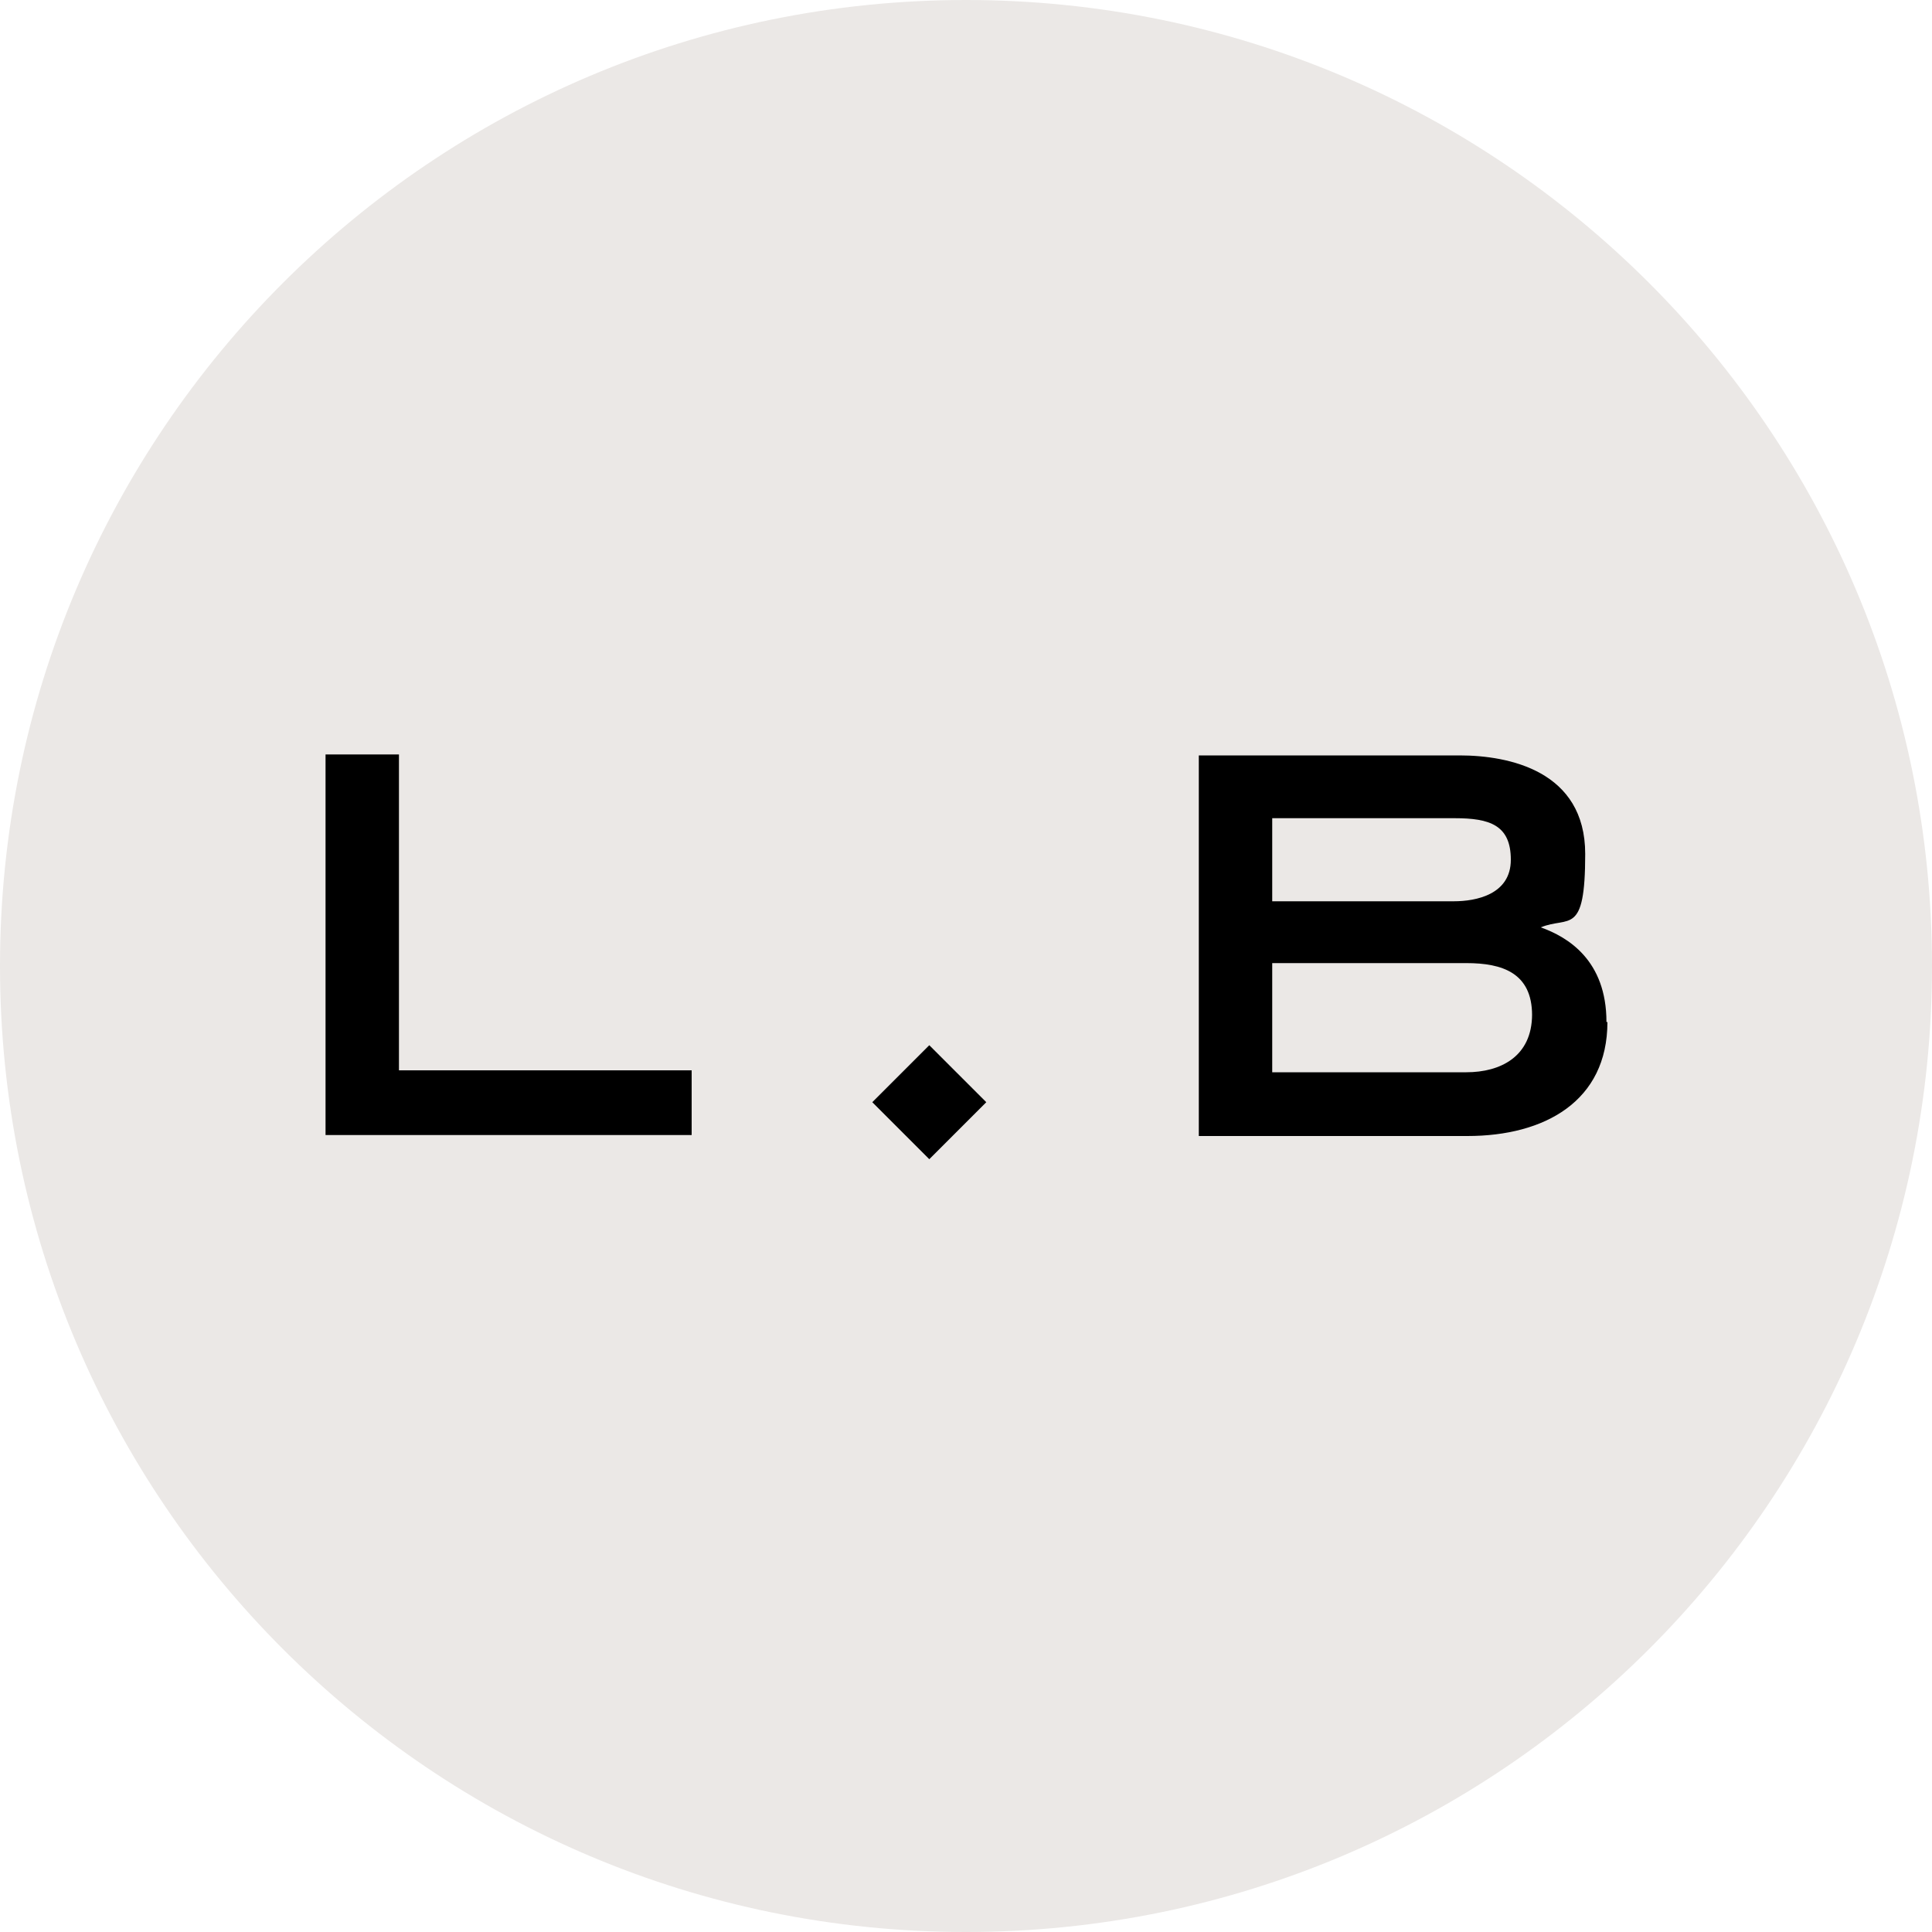
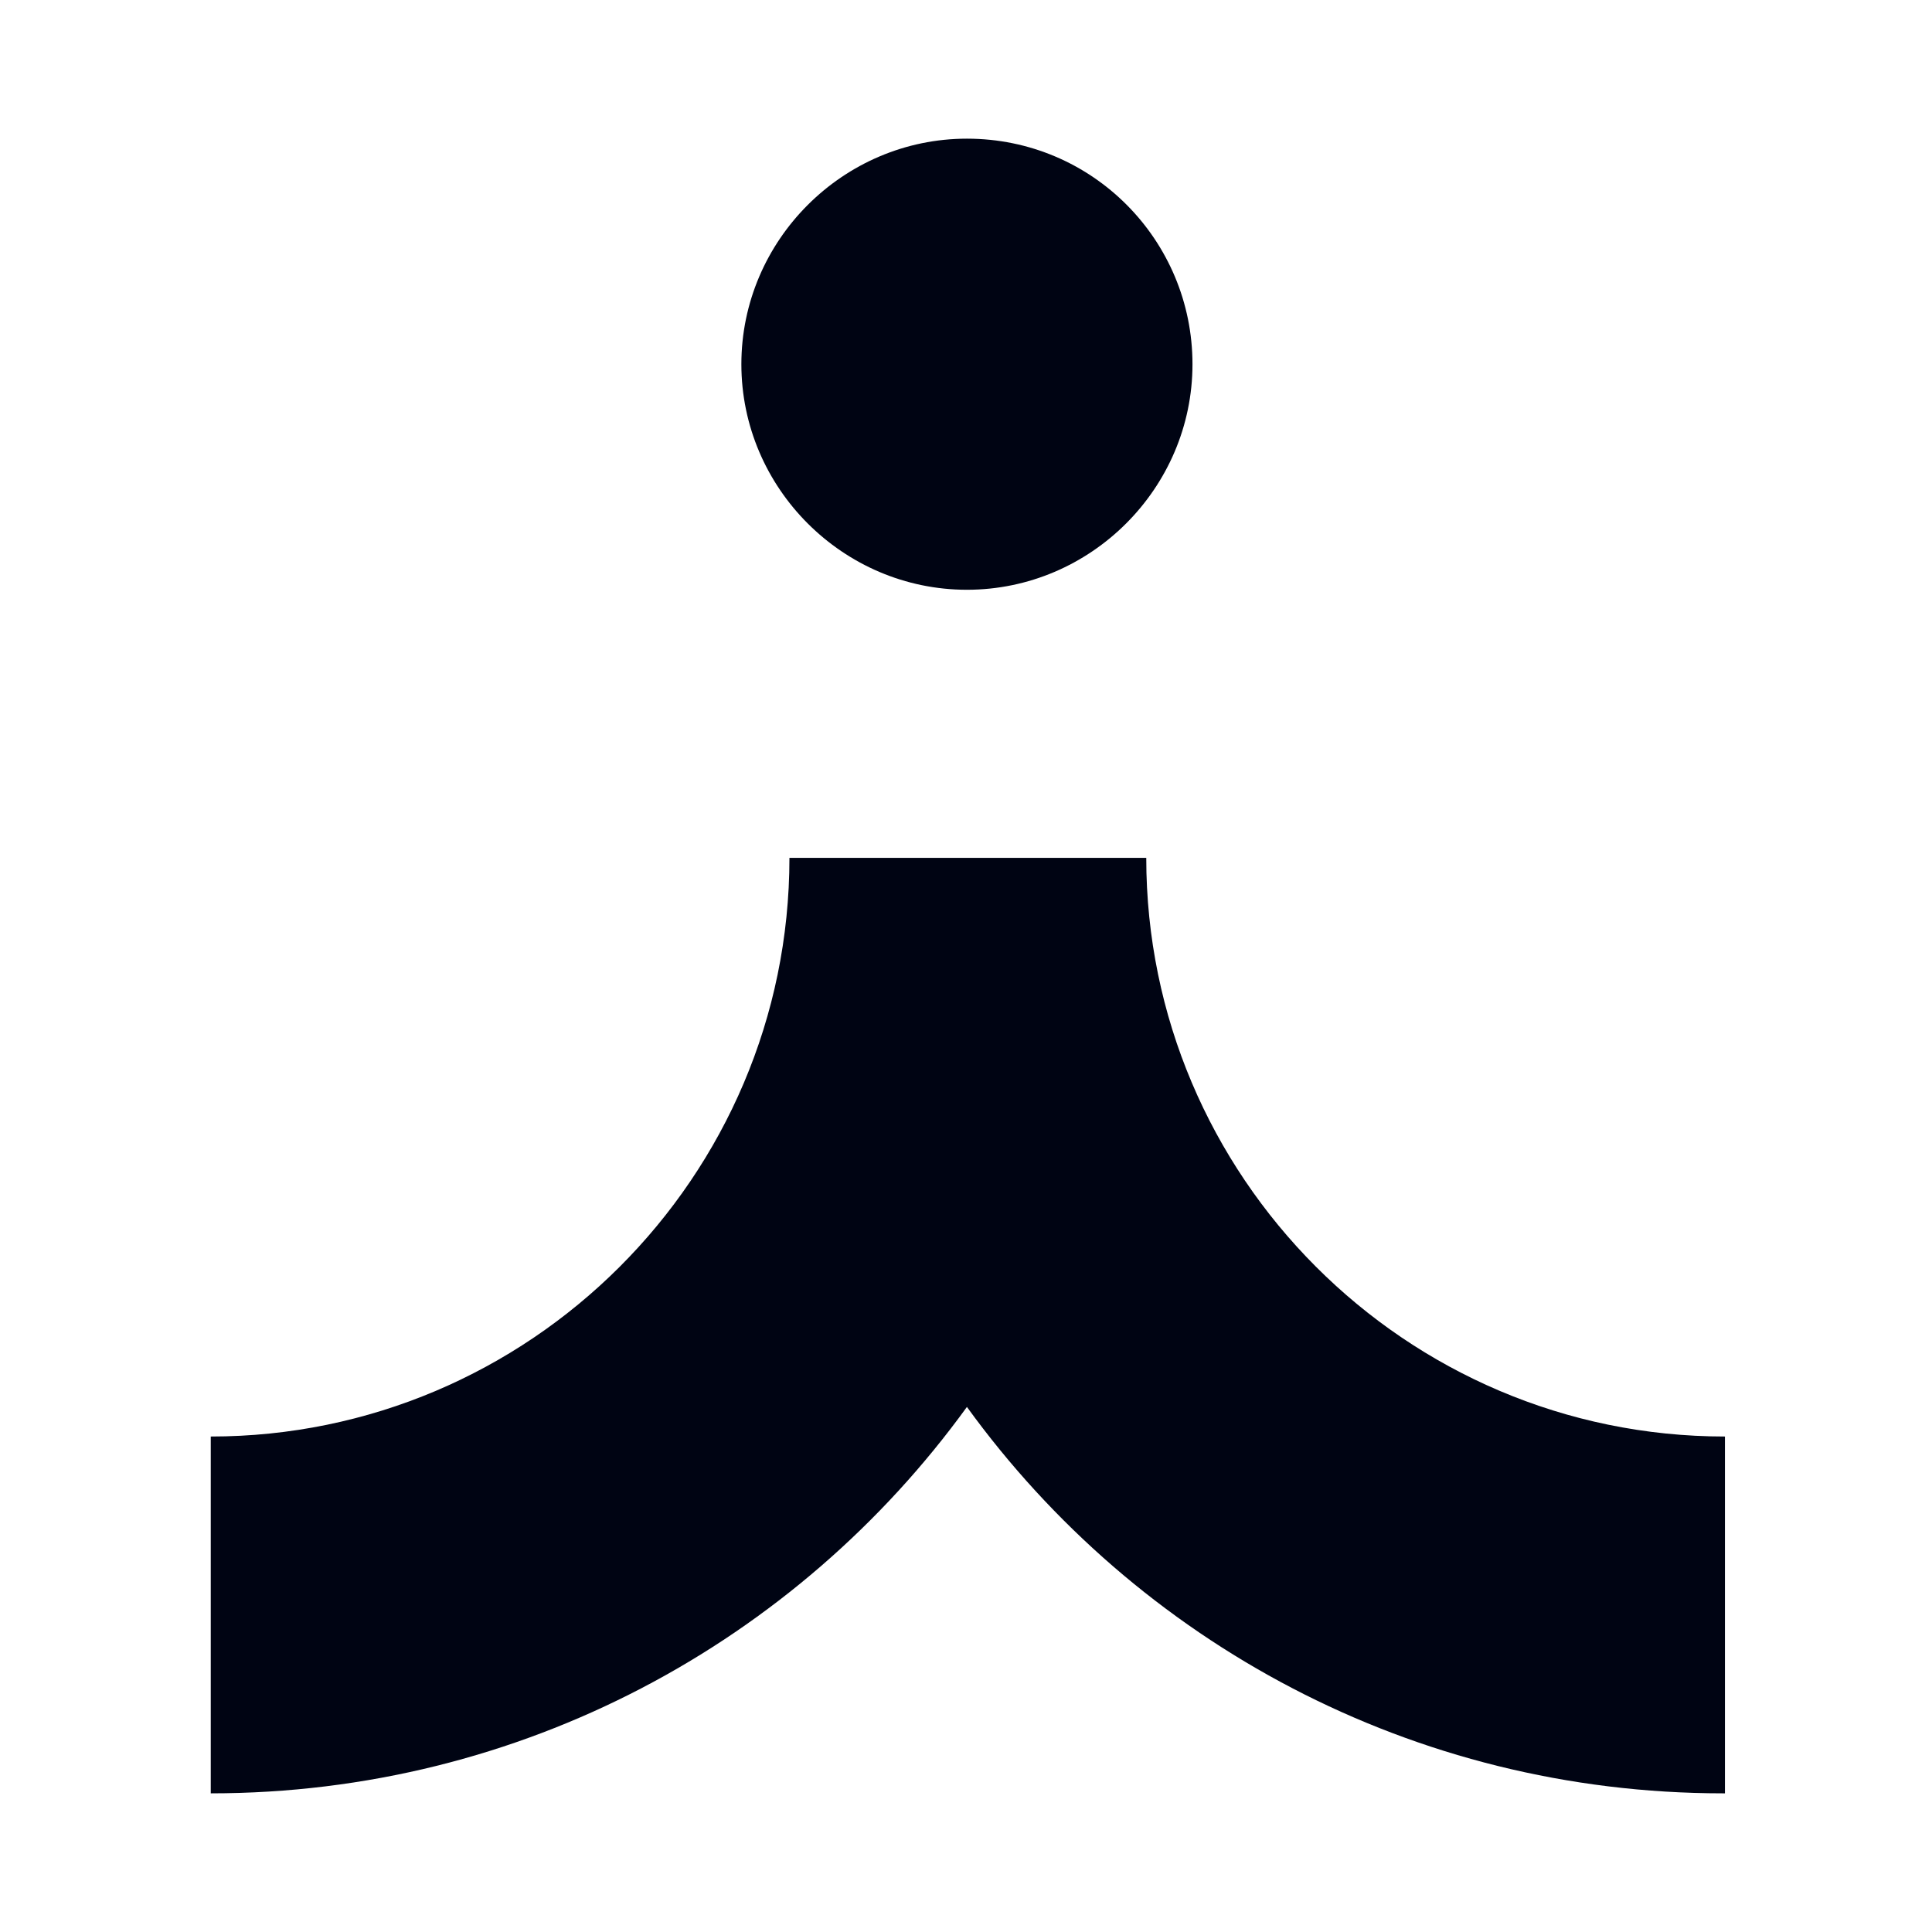
- <svg xmlns="http://www.w3.org/2000/svg" id="Layer_1" data-name="Layer 1" viewBox="0 0 200 200">
-   <defs>
-     <style>
-       .cls-1 {
-         fill: #ebe8e6;
+ <svg xmlns="http://www.w3.org/2000/svg" version="1.1" width="104.5" height="104.5">
+   <svg id="SvgjsSvg1001" version="1.1" viewBox="0 0 104.5 104.5">
+     <defs>
+       <style>
+       .st0 {
+         fill: #000413;
      }
    </style>
-   </defs>
-   <circle class="cls-1" cx="100" cy="100" r="100" />
-   <path d="M41.3,110.8h30.3v6.7h-37.9v-39.4h7.6s0,32.7,0,32.7ZM90.3,114.1l5.9,5.9,5.9-5.9-5.9-5.9-5.9,5.9ZM166.4,105.8c0,8.2-6.5,11.8-14.5,11.8h-27.8v-39.4h27c5.1,0,13,1.6,13,10.2s-1.7,6.4-4.6,7.6c2.8,1,6.8,3.4,6.8,9.8h.1ZM131.7,93.3h18.8c2.3,0,5.9-.7,5.9-4.3s-2.2-4.3-5.8-4.3h-18.9v8.6h0ZM158.6,105.1c0-4.4-3.1-5.4-6.8-5.4h-20.1v11.3h20.1c3.5,0,6.8-1.6,6.8-6v.1Z" />
+     </defs>
+     <path class="st0" d="M52.3,7.5c6.8,0,12.2,5.5,12.2,12.2s-5.5,12.2-12.2,12.2-12.2-5.5-12.2-12.2,5.5-12.2,12.2-12.2Z" />
+     <path class="st0" d="M93.2,97c-16.8,0-31.7-8.2-40.9-20.9-9.2,12.7-24.1,20.9-40.9,20.9v-19.3c17.2,0,31.3-14,31.3-31.3h19.3c0,17.2,14,31.3,31.3,31.3v19.3h0Z" />
+   </svg>
+   <style>@media (prefers-color-scheme: light) { :root { filter: none; } }
+ @media (prefers-color-scheme: dark) { :root { filter: none; } }
+ </style>
</svg>
